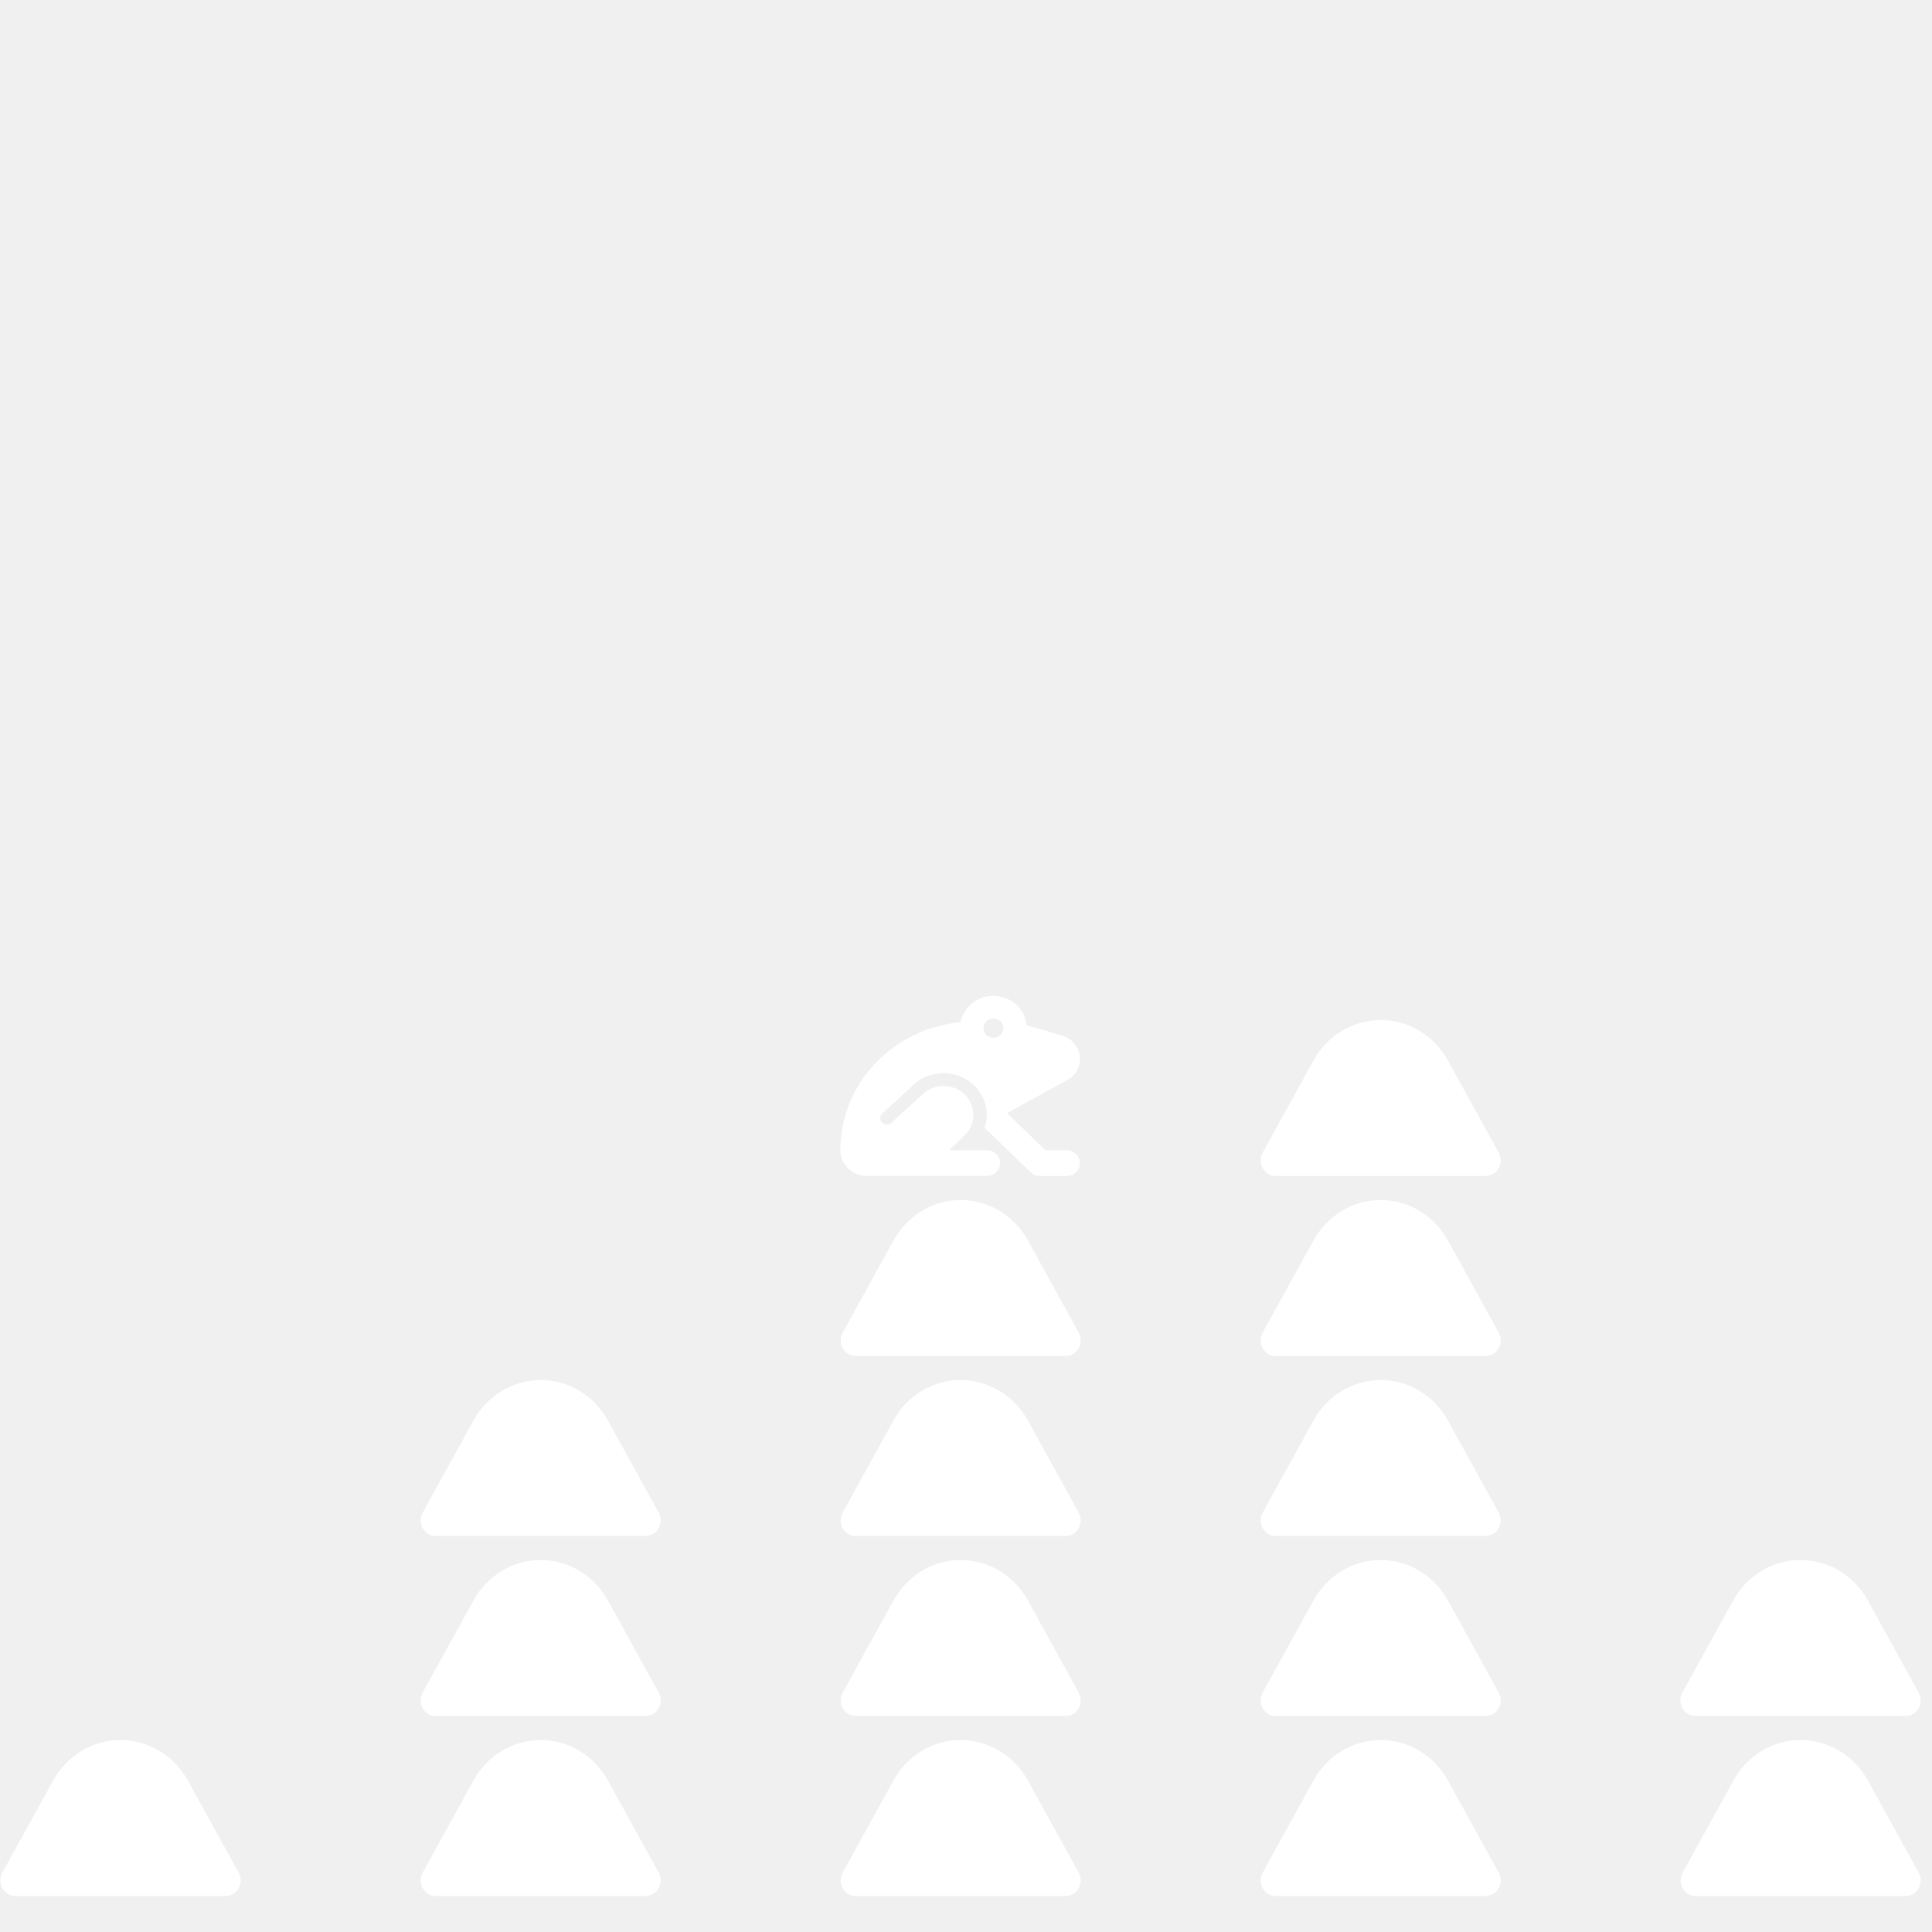
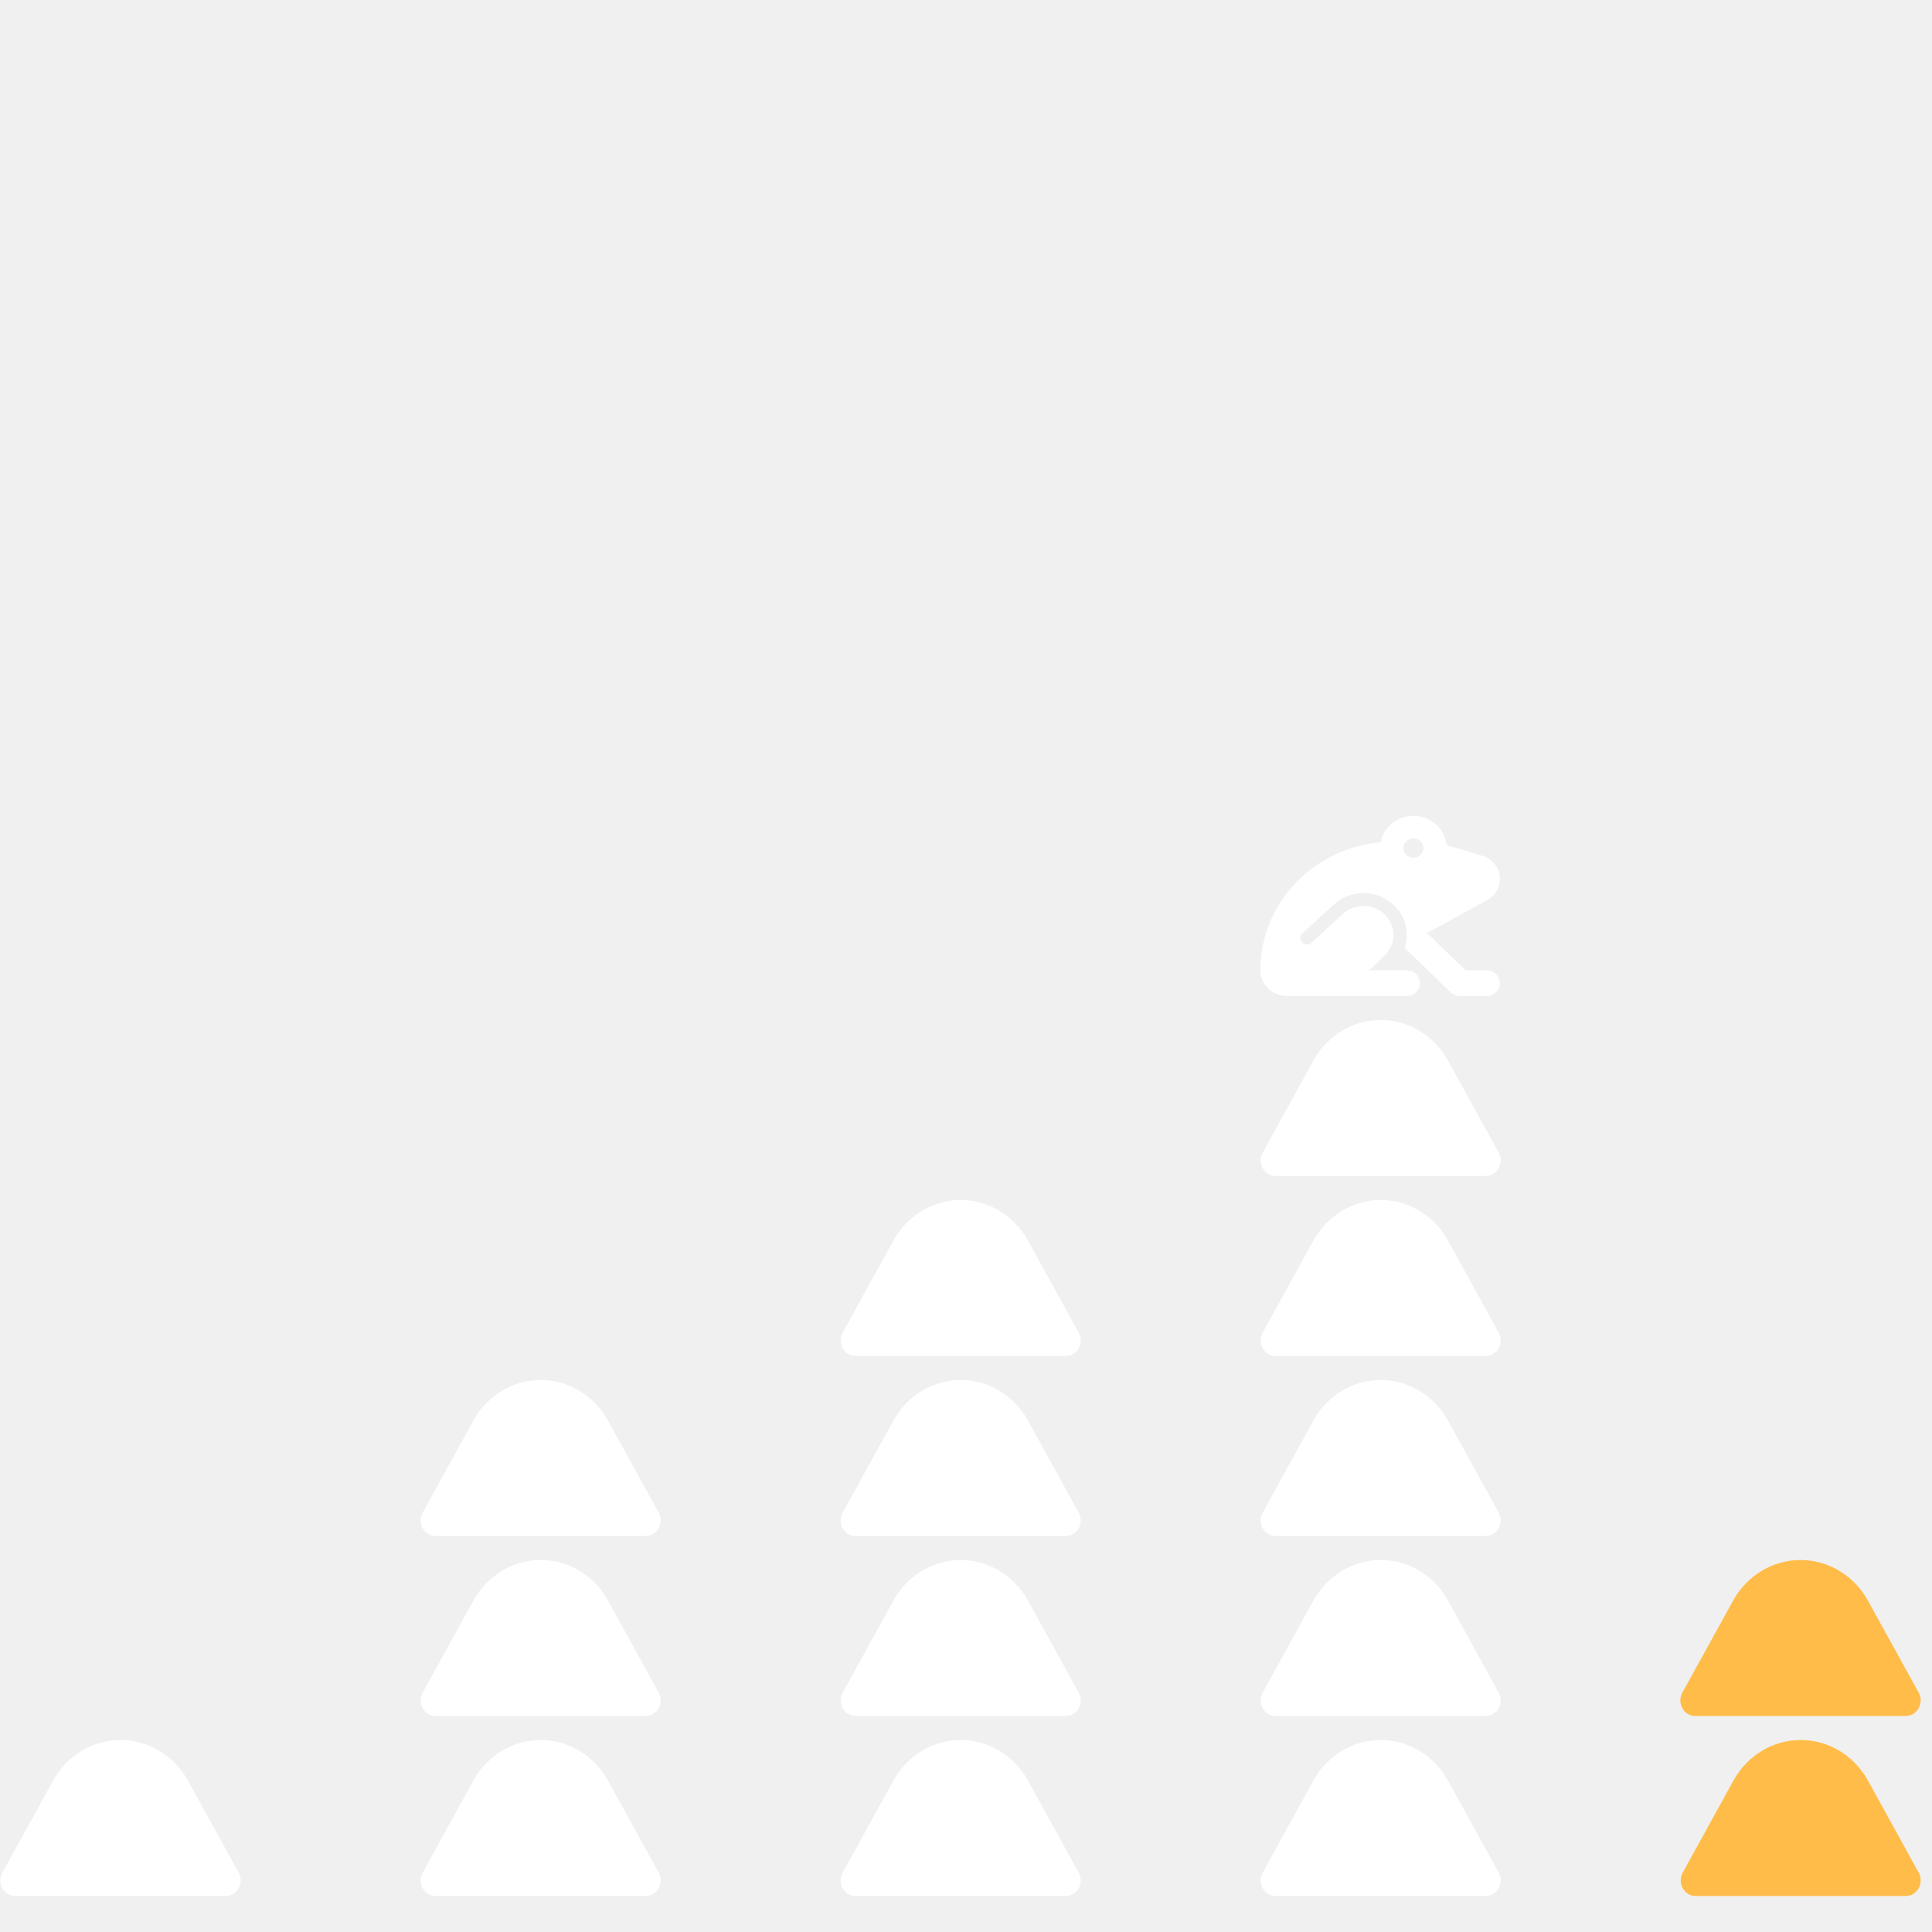
<svg xmlns="http://www.w3.org/2000/svg" width="161mm" height="161mm" viewBox="0 0 161 161" version="1.1" id="svg1" xml:space="preserve">
  <defs id="defs1" />
  <g id="layer1" transform="translate(-114.9708,-367)">
-     <path d="m 197.755,449.993 c 1.445,0 2.63,1.065 2.762,2.429 l 2.967,0.881 c 0.88,0.261 1.483,1.048 1.483,1.939 0,0.73 -0.405,1.404 -1.064,1.765 l -5.011,2.75 3.206,3.098 h 1.757 c 0.613,0 1.109,0.479 1.109,1.072 0,0.593 -0.496,1.072 -1.109,1.072 h -2.218 c -0.295,0 -0.575,-0.114 -0.783,-0.315 l -3.83,-3.698 c 0.405,-1.206 0.111,-2.583 -0.88,-3.541 -1.407,-1.36 -3.684,-1.36 -5.091,-0.004 l -2.551,2.345 c -0.222,0.204 -0.232,0.543 -0.021,0.757 0.211,0.214 0.561,0.221 0.783,0.02 l 2.558,-2.351 0.003,-0.004 0.003,-0.004 c 0.121,-0.117 0.253,-0.221 0.392,-0.308 0.967,-0.62 2.284,-0.516 3.136,0.308 0.856,0.827 0.96,2.107 0.312,3.045 -0.09,0.127 -0.194,0.251 -0.312,0.365 l -1.282,1.239 h 3.126 c 0.613,0 1.109,0.479 1.109,1.072 0,0.593 -0.496,1.072 -1.109,1.072 h -9.981 c -1.223,0 -2.218,-0.961 -2.218,-2.144 0,-5.574 4.401,-10.153 10.026,-10.669 0.239,-1.249 1.369,-2.193 2.728,-2.193 z m 0,3.484 a 0.832,0.804 0 1 0 0,-1.608 0.832,0.804 0 1 0 0,1.608 z" id="path1" style="fill:#ffffff;fill-opacity:1;stroke-width:0.034" />
-     <path d="m 259.424,515.38 c 1.157,-2.092 3.291,-3.38 5.605,-3.38 2.314,0 4.448,1.288 5.605,3.38 l 4.226,7.67 c 0.479,0.865 -0.121,1.95 -1.079,1.95 h -17.505 c -0.958,0 -1.558,-1.081 -1.079,-1.95 z" id="path1-4-7" style="fill:#ffffff;fill-opacity:1;stroke-width:0.04" />
+     <path d="m 232.755,434.993 c 1.445,0 2.63,1.065 2.762,2.429 l 2.967,0.881 c 0.88,0.261 1.483,1.048 1.483,1.939 0,0.73 -0.405,1.404 -1.064,1.765 l -5.011,2.75 3.206,3.098 h 1.757 c 0.613,0 1.109,0.479 1.109,1.072 0,0.593 -0.496,1.072 -1.109,1.072 h -2.218 c -0.295,0 -0.575,-0.114 -0.783,-0.315 l -3.83,-3.698 c 0.405,-1.206 0.111,-2.583 -0.88,-3.541 -1.407,-1.36 -3.684,-1.36 -5.091,-0.004 l -2.551,2.345 c -0.222,0.204 -0.232,0.543 -0.021,0.757 0.211,0.214 0.561,0.221 0.783,0.02 l 2.558,-2.351 0.003,-0.004 0.003,-0.004 c 0.121,-0.117 0.253,-0.221 0.392,-0.308 0.967,-0.62 2.284,-0.516 3.136,0.308 0.856,0.827 0.96,2.107 0.312,3.045 -0.09,0.127 -0.194,0.251 -0.312,0.365 l -1.282,1.239 h 3.126 c 0.613,0 1.109,0.479 1.109,1.072 0,0.593 -0.496,1.072 -1.109,1.072 h -9.981 c -1.223,0 -2.218,-0.961 -2.218,-2.144 0,-5.574 4.401,-10.153 10.026,-10.669 0.239,-1.249 1.369,-2.193 2.728,-2.193 z m 0,3.484 a 0.832,0.804 0 1 0 0,-1.608 0.832,0.804 0 1 0 0,1.608 z" id="path1" style="fill:#ffffff;fill-opacity:1;stroke-width:0.034" />
+     <path d="m 259.424,515.38 c 1.157,-2.092 3.291,-3.38 5.605,-3.38 2.314,0 4.448,1.288 5.605,3.38 l 4.226,7.67 c 0.479,0.865 -0.121,1.95 -1.079,1.95 h -17.505 c -0.958,0 -1.558,-1.081 -1.079,-1.95 z" id="path1-4-7" style="fill:#ffbc48;fill-opacity:1;stroke-width:0.04" />
    <path d="m 154.424,515.38 c 1.157,-2.092 3.291,-3.38 5.605,-3.38 2.314,0 4.448,1.288 5.605,3.38 l 4.226,7.67 c 0.479,0.865 -0.121,1.95 -1.079,1.95 h -17.505 c -0.958,0 -1.558,-1.081 -1.079,-1.95 z" id="path1-4-7-21" style="fill:#ffffff;fill-opacity:1;stroke-width:0.04" />
    <path d="m 154.424,500.38 c 1.157,-2.092 3.291,-3.38 5.605,-3.38 2.314,0 4.448,1.288 5.605,3.38 l 4.226,7.67 c 0.479,0.865 -0.121,1.95 -1.079,1.95 h -17.505 c -0.958,0 -1.558,-1.081 -1.079,-1.95 z" id="path1-4-7-21-7" style="fill:#ffffff;fill-opacity:1;stroke-width:0.04" />
    <path d="m 154.424,485.38 c 1.157,-2.092 3.291,-3.38 5.605,-3.38 2.314,0 4.448,1.288 5.605,3.38 l 4.226,7.67 c 0.479,0.865 -0.121,1.95 -1.079,1.95 h -17.505 c -0.958,0 -1.558,-1.081 -1.079,-1.95 z" id="path1-4-7-21-7-9" style="fill:#ffffff;fill-opacity:1;stroke-width:0.04" />
    <path d="m 189.424,515.38 c 1.157,-2.092 3.291,-3.38 5.605,-3.38 2.314,0 4.448,1.288 5.605,3.38 l 4.226,7.67 c 0.479,0.865 -0.121,1.95 -1.079,1.95 h -17.505 c -0.958,0 -1.558,-1.081 -1.079,-1.95 z" id="path1-4-7-21-7-9-5" style="fill:#ffffff;fill-opacity:1;stroke-width:0.04" />
    <path d="m 189.424,500.38 c 1.157,-2.092 3.291,-3.38 5.605,-3.38 2.314,0 4.448,1.288 5.605,3.38 l 4.226,7.67 c 0.479,0.865 -0.121,1.95 -1.079,1.95 h -17.505 c -0.958,0 -1.558,-1.081 -1.079,-1.95 z" id="path1-4-7-21-7-9-5-2" style="fill:#ffffff;fill-opacity:1;stroke-width:0.04" />
    <path d="m 189.424,485.38 c 1.157,-2.092 3.291,-3.38 5.605,-3.38 2.314,0 4.448,1.288 5.605,3.38 l 4.226,7.67 c 0.479,0.865 -0.121,1.95 -1.079,1.95 h -17.505 c -0.958,0 -1.558,-1.081 -1.079,-1.95 z" id="path1-4-7-21-7-9-5-2-1" style="fill:#ffffff;fill-opacity:1;stroke-width:0.04" />
    <path d="m 189.424,470.38 c 1.157,-2.092 3.291,-3.38 5.605,-3.38 2.314,0 4.448,1.288 5.605,3.38 l 4.226,7.67 c 0.479,0.865 -0.121,1.95 -1.079,1.95 h -17.505 c -0.958,0 -1.558,-1.081 -1.079,-1.95 z" id="path1-4-7-21-7-9-5-2-1-7" style="fill:#ffffff;fill-opacity:1;stroke-width:0.04" />
    <path d="m 224.424,515.38 c 1.157,-2.092 3.291,-3.38 5.605,-3.38 2.314,0 4.448,1.288 5.605,3.38 l 4.226,7.67 c 0.479,0.865 -0.121,1.95 -1.079,1.95 h -17.505 c -0.958,0 -1.558,-1.081 -1.079,-1.95 z" id="path1-4-7-21-7-9-5-9" style="fill:#ffffff;fill-opacity:1;stroke-width:0.04" />
    <path d="m 224.424,500.38 c 1.157,-2.092 3.291,-3.38 5.605,-3.38 2.314,0 4.448,1.288 5.605,3.38 l 4.226,7.67 c 0.479,0.865 -0.121,1.95 -1.079,1.95 h -17.505 c -0.958,0 -1.558,-1.081 -1.079,-1.95 z" id="path1-4-7-21-7-9-5-2-8" style="fill:#ffffff;fill-opacity:1;stroke-width:0.04" />
    <path d="m 224.424,485.38 c 1.157,-2.092 3.291,-3.38 5.605,-3.38 2.314,0 4.448,1.288 5.605,3.38 l 4.226,7.67 c 0.479,0.865 -0.121,1.95 -1.079,1.95 h -17.505 c -0.958,0 -1.558,-1.081 -1.079,-1.95 z" id="path1-4-7-21-7-9-5-2-1-6" style="fill:#ffffff;fill-opacity:1;stroke-width:0.04" />
    <path d="m 224.424,470.38 c 1.157,-2.092 3.291,-3.38 5.605,-3.38 2.314,0 4.448,1.288 5.605,3.38 l 4.226,7.67 c 0.479,0.865 -0.121,1.95 -1.079,1.95 h -17.505 c -0.958,0 -1.558,-1.081 -1.079,-1.95 z" id="path1-4-7-21-7-9-5-2-1-7-5" style="fill:#ffffff;fill-opacity:1;stroke-width:0.04" />
    <path d="m 224.424,455.38 c 1.157,-2.092 3.291,-3.38 5.605,-3.38 2.314,0 4.448,1.288 5.605,3.38 l 4.226,7.67 c 0.479,0.865 -0.121,1.95 -1.079,1.95 h -17.505 c -0.958,0 -1.558,-1.081 -1.079,-1.95 z" id="path1-4-7-21-7-9-5-2-1-7-5-6" style="fill:#ffffff;fill-opacity:1;stroke-width:0.04" />
-     <path d="m 259.401,500.38 c 1.159,-2.092 3.296,-3.38 5.613,-3.38 2.317,0 4.455,1.288 5.613,3.38 l 4.232,7.67 c 0.48,0.865 -0.121,1.95 -1.081,1.95 h -17.531 c -0.96,0 -1.56,-1.081 -1.081,-1.95 z" id="path1-4-7-2" style="fill:#ffffff;fill-opacity:1;stroke-width:0.04" />
+     <path d="m 259.401,500.38 c 1.159,-2.092 3.296,-3.38 5.613,-3.38 2.317,0 4.455,1.288 5.613,3.38 l 4.232,7.67 c 0.48,0.865 -0.121,1.95 -1.081,1.95 h -17.531 c -0.96,0 -1.56,-1.081 -1.081,-1.95 z" id="path1-4-7-2" style="fill:#ffbc48;fill-opacity:1;stroke-width:0.04" />
    <path d="m 119.401,515.38 c 1.159,-2.092 3.296,-3.38 5.613,-3.38 2.317,0 4.455,1.288 5.613,3.38 l 4.232,7.67 c 0.48,0.865 -0.121,1.95 -1.081,1.95 h -17.531 c -0.96,0 -1.56,-1.081 -1.081,-1.95 z" id="path1-4-7-2-4" style="fill:#ffffff;fill-opacity:1;stroke-width:0.04" />
    <g id="layer1-1" transform="translate(170.5232,46.44281)">
      <path style="fill:#ffffff;fill-opacity:1;stroke-width:0.265" id="path2" d="m 127.368,398.985 c 1.076,0.601 2.128,1.248 3.229,1.803 0.11,0.056 -0.189,-0.173 -0.23,-0.29 -0.08,-0.231 -0.117,-0.478 -0.122,-0.722 -0.03,-1.643 0.606,-3.154 1.162,-4.663 1.151,-2.786 2.858,-5.282 5.186,-7.213 0.423,-0.351 0.88,-0.659 1.319,-0.988 1.299,-0.806 2.704,-1.559 4.233,-1.826 1.93,-0.336 3.839,-0.043 5.745,0.252 1.399,0.393 2.14,0.544 3.457,1.13 0.483,0.215 1.872,0.986 1.406,0.735 -3.115,-1.677 -1.888,-1.12 -0.909,-0.225 0.29,0.266 0.541,0.572 0.812,0.858 1.335,1.612 1.986,3.583 2.415,5.597 0.153,0.961 0.089,0.493 0.196,1.405 0,0 3.402,1.68 3.402,1.68 v 0 c -0.128,-0.949 -0.051,-0.462 -0.235,-1.462 -0.461,-2.068 -1.102,-4.117 -2.422,-5.813 -0.268,-0.305 -0.511,-0.632 -0.803,-0.914 -1.35,-1.299 -4.117,-2.71 -5.211,-3.332 -1.496,-0.852 -3.163,-1.324 -4.831,-1.7 -1.963,-0.273 -3.949,-0.549 -5.928,-0.2 -1.567,0.277 -2.98,1.08 -4.286,1.943 -0.444,0.34 -0.906,0.659 -1.332,1.021 -2.348,1.994 -4.007,4.564 -5.196,7.388 -0.622,1.499 -1.342,3.006 -1.555,4.634 -0.034,0.258 -0.027,0.52 -0.016,0.78 0.007,0.169 -0.068,0.405 0.07,0.501 1.13,0.78 2.392,1.348 3.588,2.023 z" />
      <path style="fill:#ffffff;fill-opacity:1;stroke-width:0.265" id="path3" d="m 150.296,393.187 c 1.453,1.549 2.623,3.308 3.731,5.112 1.212,1.952 2.055,2.372 4.722,3.522 0.493,0.213 1.486,-1.399 1.651,-1.657 0.936,-1.514 1.67,-3.13 2.355,-4.768 0.108,-0.227 0.216,-0.455 0.323,-0.682 0,0 -3.282,-1.856 -3.282,-1.856 v 0 c -0.106,0.233 -0.212,0.466 -0.319,0.699 -0.69,1.609 -1.306,3.253 -2.293,4.717 -0.284,0.387 -0.557,0.879 -1.016,1.108 -0.128,0.064 -0.542,-0.036 -0.427,0.051 6.565,4.932 2.683,1.729 2.214,1.164 -0.214,-0.258 -0.387,-0.546 -0.581,-0.82 -1.085,-1.737 -2.17,-3.476 -3.494,-5.045 z" />
    </g>
+     <g id="layer1-1-1" transform="matrix(1.864338,0,0,1.864338,55.63467,-333.9825)">
+       <path style="fill:#ffffff;fill-opacity:1;stroke-width:0.265" id="path2-9" d="m 127.368,398.985 c 1.076,0.601 2.128,1.248 3.229,1.803 0.11,0.056 -0.189,-0.173 -0.23,-0.29 -0.08,-0.231 -0.117,-0.478 -0.122,-0.722 -0.03,-1.643 0.606,-3.154 1.162,-4.663 1.151,-2.786 2.858,-5.282 5.186,-7.213 0.423,-0.351 0.88,-0.659 1.319,-0.988 1.299,-0.806 2.704,-1.559 4.233,-1.826 1.93,-0.336 3.839,-0.043 5.745,0.252 1.399,0.393 2.14,0.544 3.457,1.13 0.483,0.215 1.872,0.986 1.406,0.735 -3.115,-1.677 -1.888,-1.12 -0.909,-0.225 0.29,0.266 0.541,0.572 0.812,0.858 1.335,1.612 1.986,3.583 2.415,5.597 0.153,0.961 0.089,0.493 0.196,1.405 0,0 3.402,1.68 3.402,1.68 v 0 c -0.128,-0.949 -0.051,-0.462 -0.235,-1.462 -0.461,-2.068 -1.102,-4.117 -2.422,-5.813 -0.268,-0.305 -0.511,-0.632 -0.803,-0.914 -1.35,-1.299 -4.117,-2.71 -5.211,-3.332 -1.496,-0.852 -3.163,-1.324 -4.831,-1.7 -1.963,-0.273 -3.949,-0.549 -5.928,-0.2 -1.567,0.277 -2.98,1.08 -4.286,1.943 -0.444,0.34 -0.906,0.659 -1.332,1.021 -2.348,1.994 -4.007,4.564 -5.196,7.388 -0.622,1.499 -1.342,3.006 -1.555,4.634 -0.034,0.258 -0.027,0.52 -0.016,0.78 0.007,0.169 -0.068,0.405 0.07,0.501 1.13,0.78 2.392,1.348 3.588,2.023 z" />
+       <path style="fill:#ffffff;fill-opacity:1;stroke-width:0.265" id="path3-4" d="m 150.296,393.187 c 1.453,1.549 2.623,3.308 3.731,5.112 1.212,1.952 2.055,2.372 4.722,3.522 0.493,0.213 1.486,-1.399 1.651,-1.657 0.936,-1.514 1.67,-3.13 2.355,-4.768 0.108,-0.227 0.216,-0.455 0.323,-0.682 0,0 -3.282,-1.856 -3.282,-1.856 v 0 c -0.106,0.233 -0.212,0.466 -0.319,0.699 -0.69,1.609 -1.306,3.253 -2.293,4.717 -0.284,0.387 -0.557,0.879 -1.016,1.108 -0.128,0.064 -0.542,-0.036 -0.427,0.051 6.565,4.932 2.683,1.729 2.214,1.164 -0.214,-0.258 -0.387,-0.546 -0.581,-0.82 -1.085,-1.737 -2.17,-3.476 -3.494,-5.045 z" />
+     </g>
  </g>
</svg>
